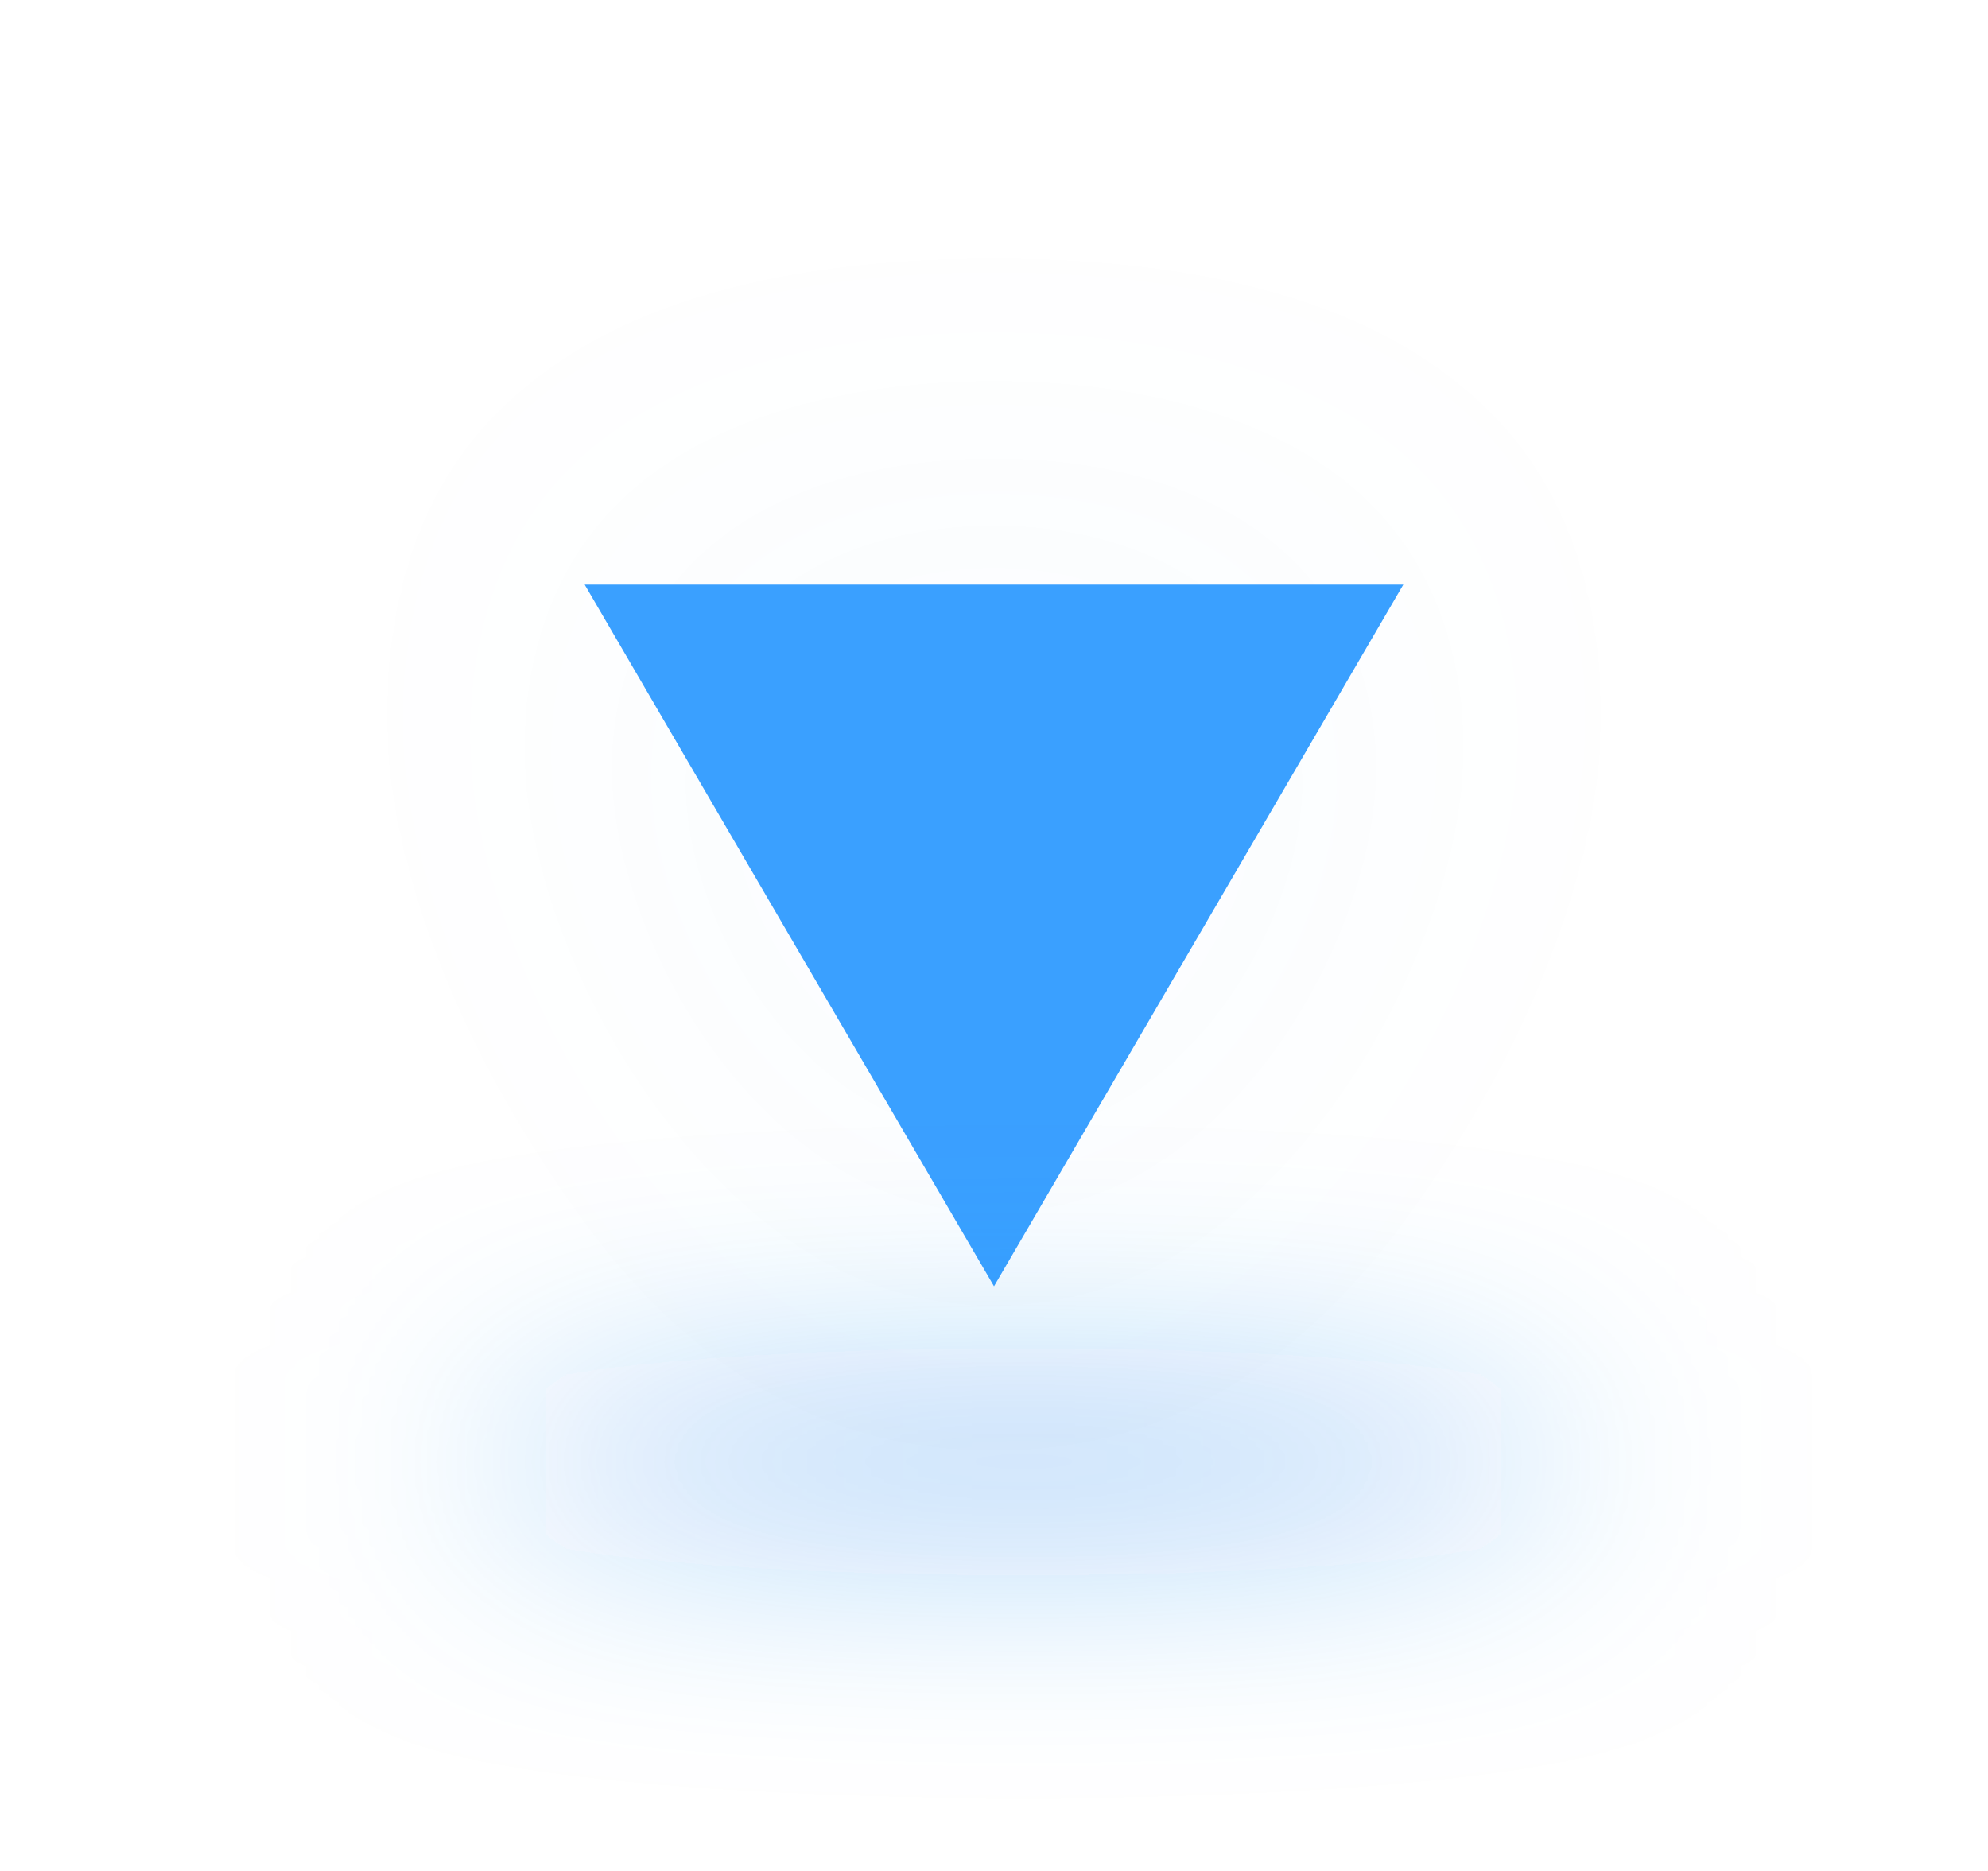
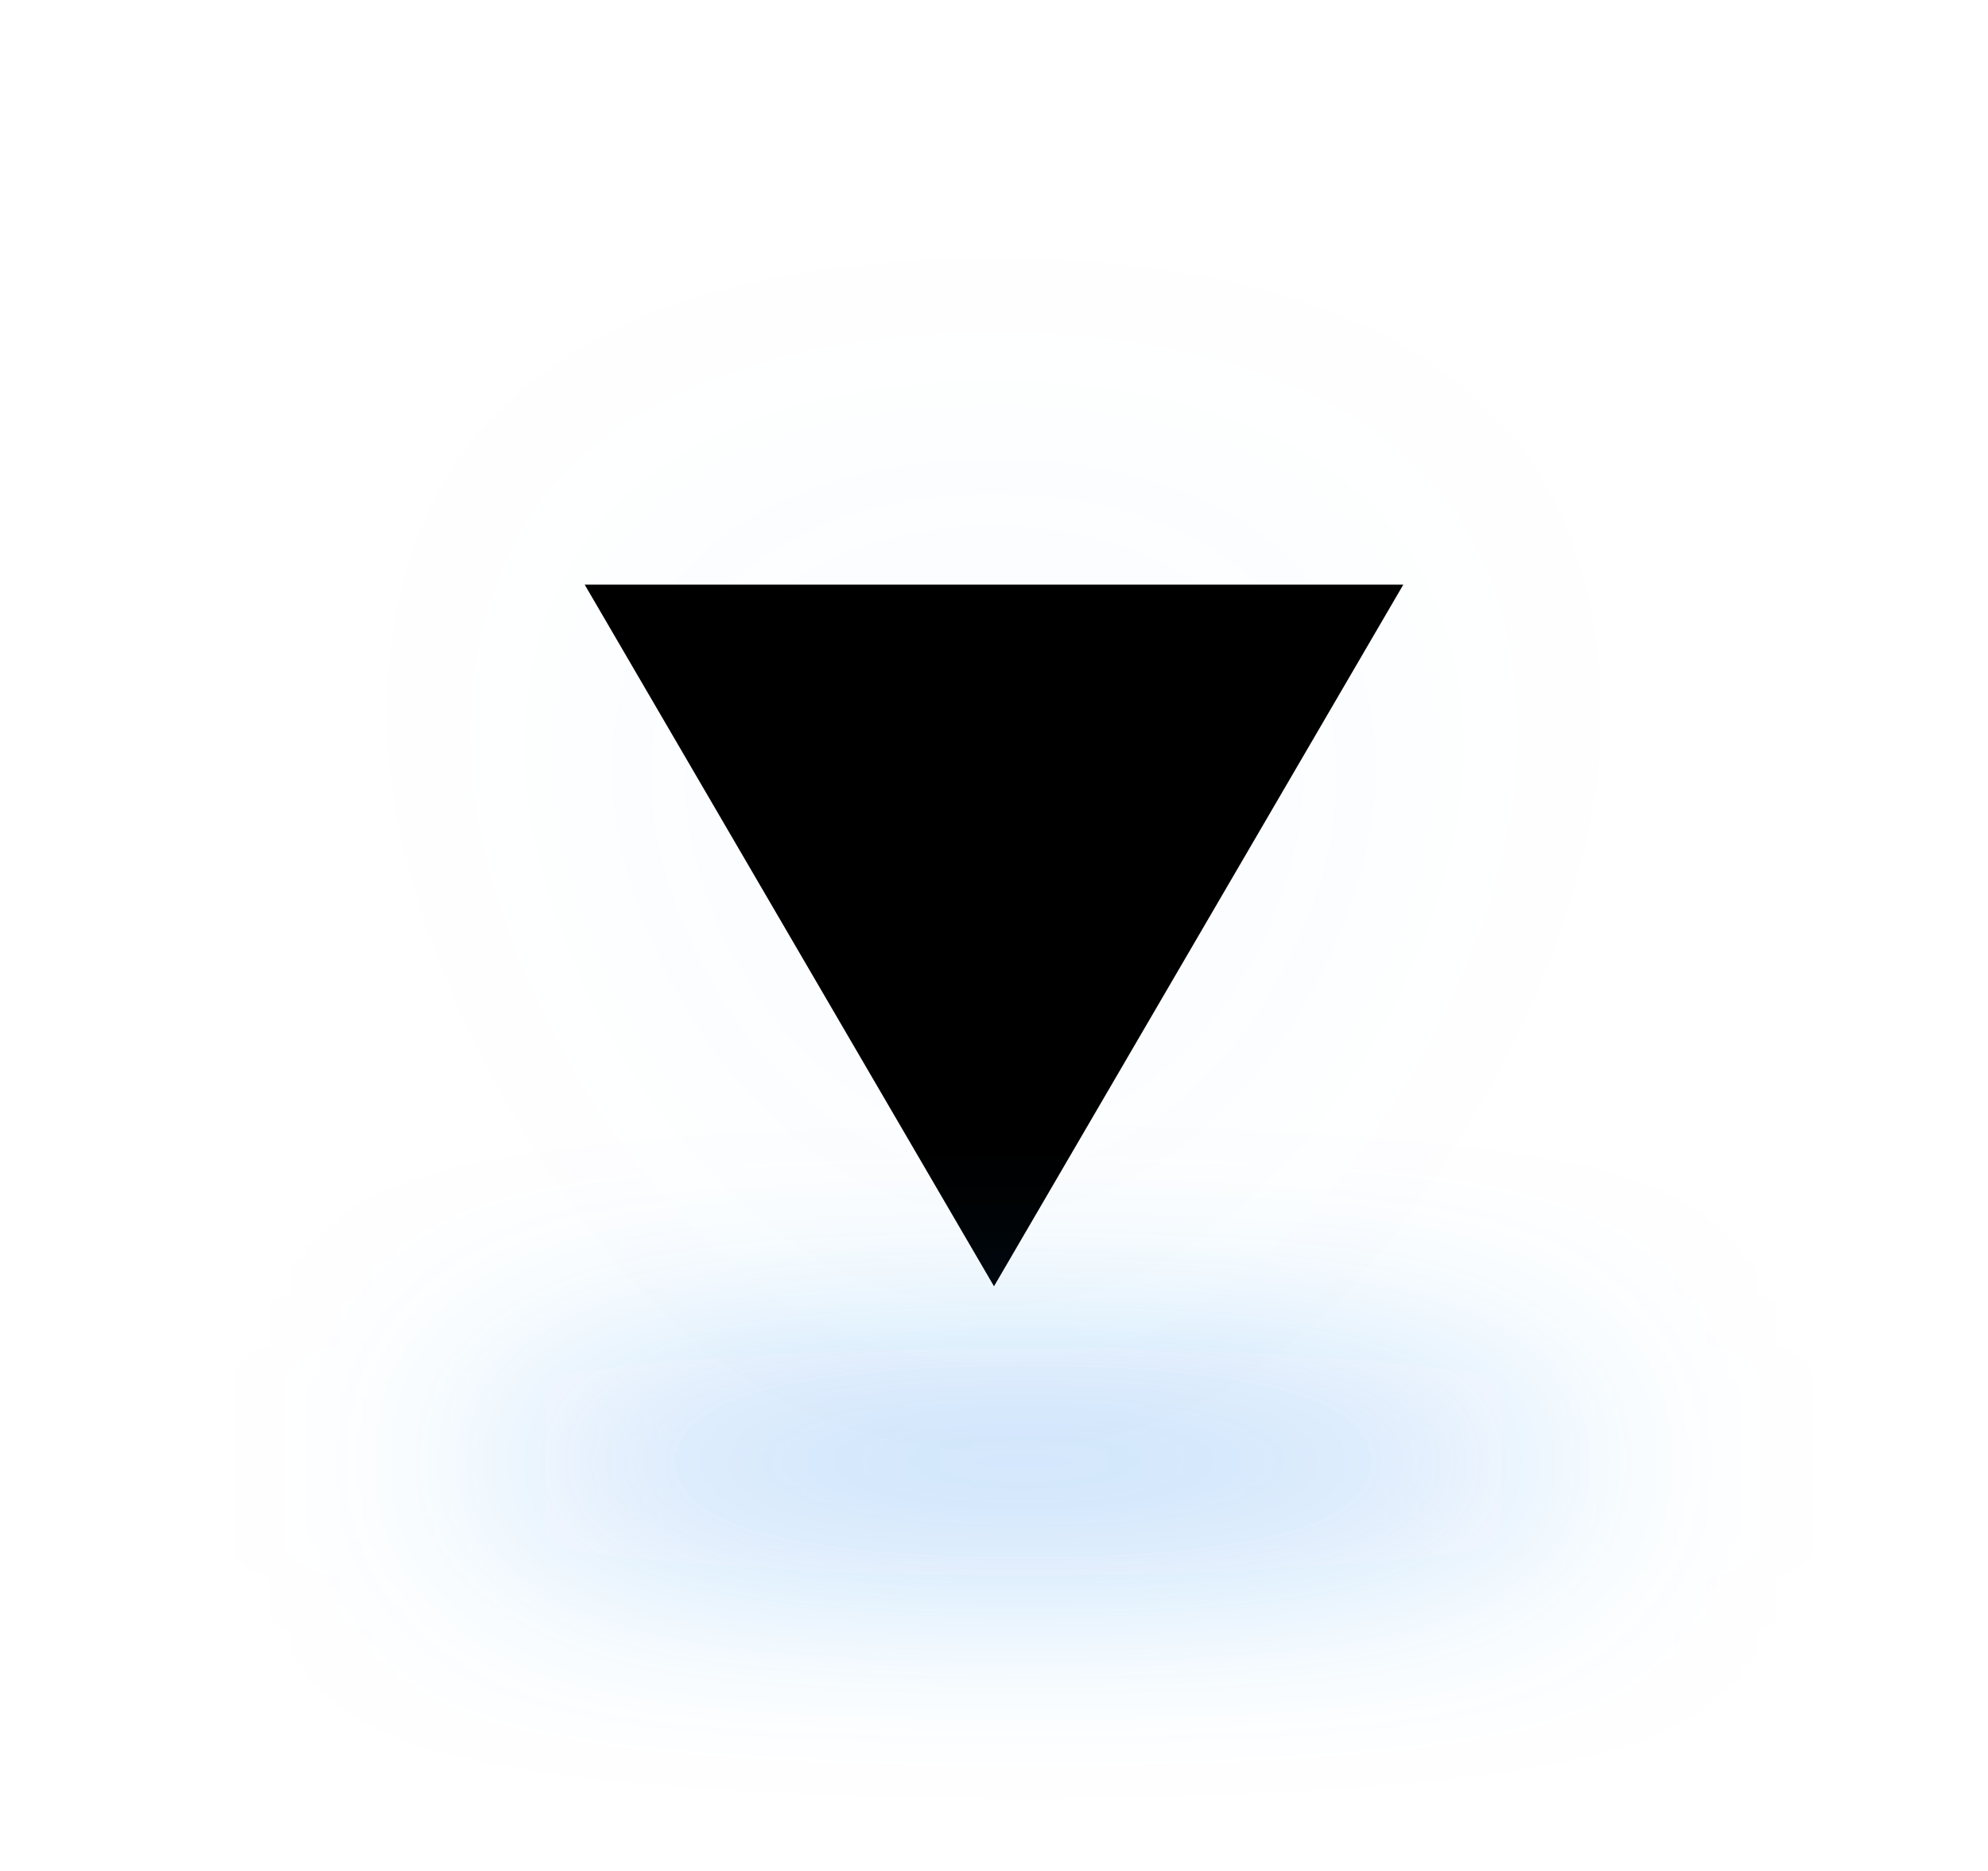
<svg xmlns="http://www.w3.org/2000/svg" xmlns:xlink="http://www.w3.org/1999/xlink" width="34px" height="32px" viewBox="0 0 34 32" version="1.1">
  <defs>
    <polygon id="path-1" points="2 0 16 0 9 12" />
    <filter x="-107.1%" y="-125.0%" width="314.3%" height="350.0%" filterUnits="objectBoundingBox" id="filter-2">
      <feOffset dx="0" dy="0" in="SourceAlpha" result="shadowOffsetOuter1" />
      <feGaussianBlur stdDeviation="5" in="shadowOffsetOuter1" result="shadowBlurOuter1" />
      <feColorMatrix values="0 0 0 0 0.121   0 0 0 0 0.495   0 0 0 0 0.843  0 0 0 0.04 0" type="matrix" in="shadowBlurOuter1" />
    </filter>
    <filter x="-31.6%" y="-300.0%" width="163.2%" height="700.0%" filterUnits="objectBoundingBox" id="filter-3">
      <feGaussianBlur stdDeviation="2" in="SourceGraphic" />
    </filter>
  </defs>
  <g id="页面-1" stroke="none" stroke-width="1" fill="none" fill-rule="evenodd">
    <g id="未来社区-行政区浮窗" transform="translate(-697, -548)">
      <g id="小区其他备份-6" transform="translate(665, 506)">
        <g id="箭头1" transform="translate(40, 52)">
          <g id="路径-2">
            <use fill="black" fill-opacity="1" filter="url(#filter-2)" xlink:href="#path-1" />
-             <use fill="#3AA0FF" fill-rule="evenodd" xlink:href="#path-1" />
+             <use fill="currentColor" fill-rule="evenodd" xlink:href="#path-1" />
          </g>
          <ellipse id="椭圆形" fill="#1383EF" opacity="0.5" filter="url(#filter-3)" cx="9.5" cy="15" rx="9.5" ry="1" />
        </g>
      </g>
    </g>
  </g>
</svg>
